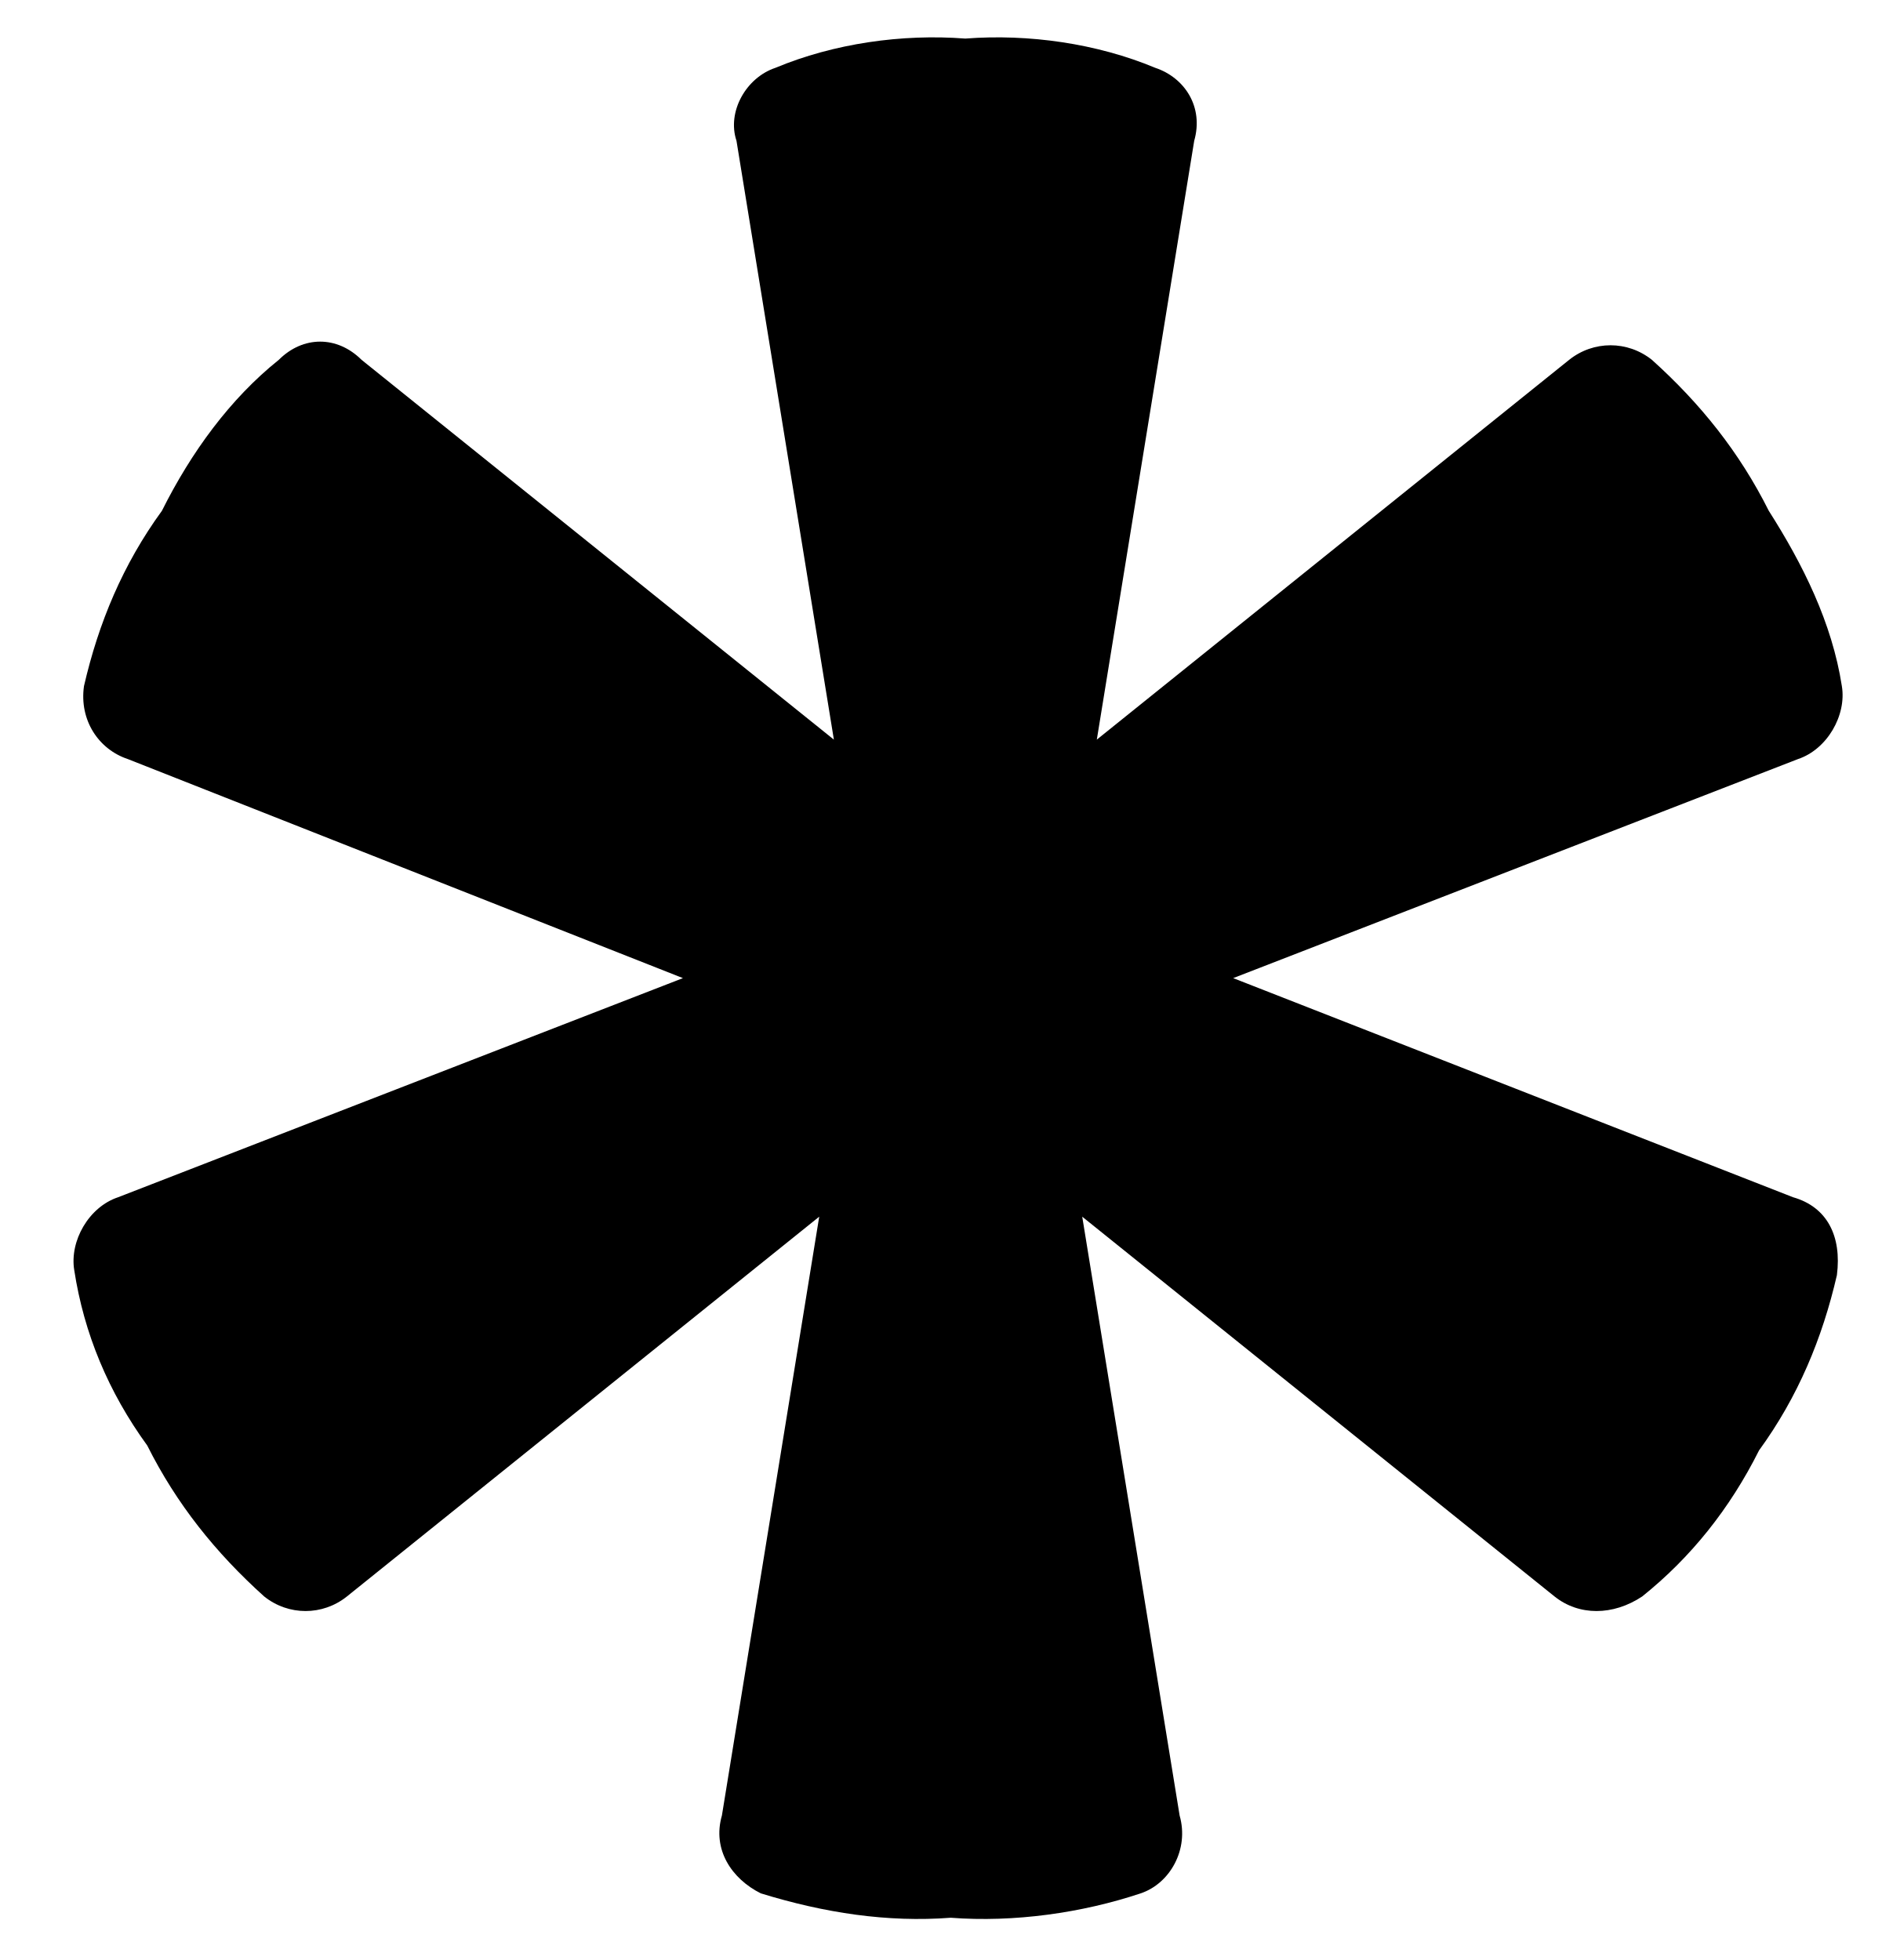
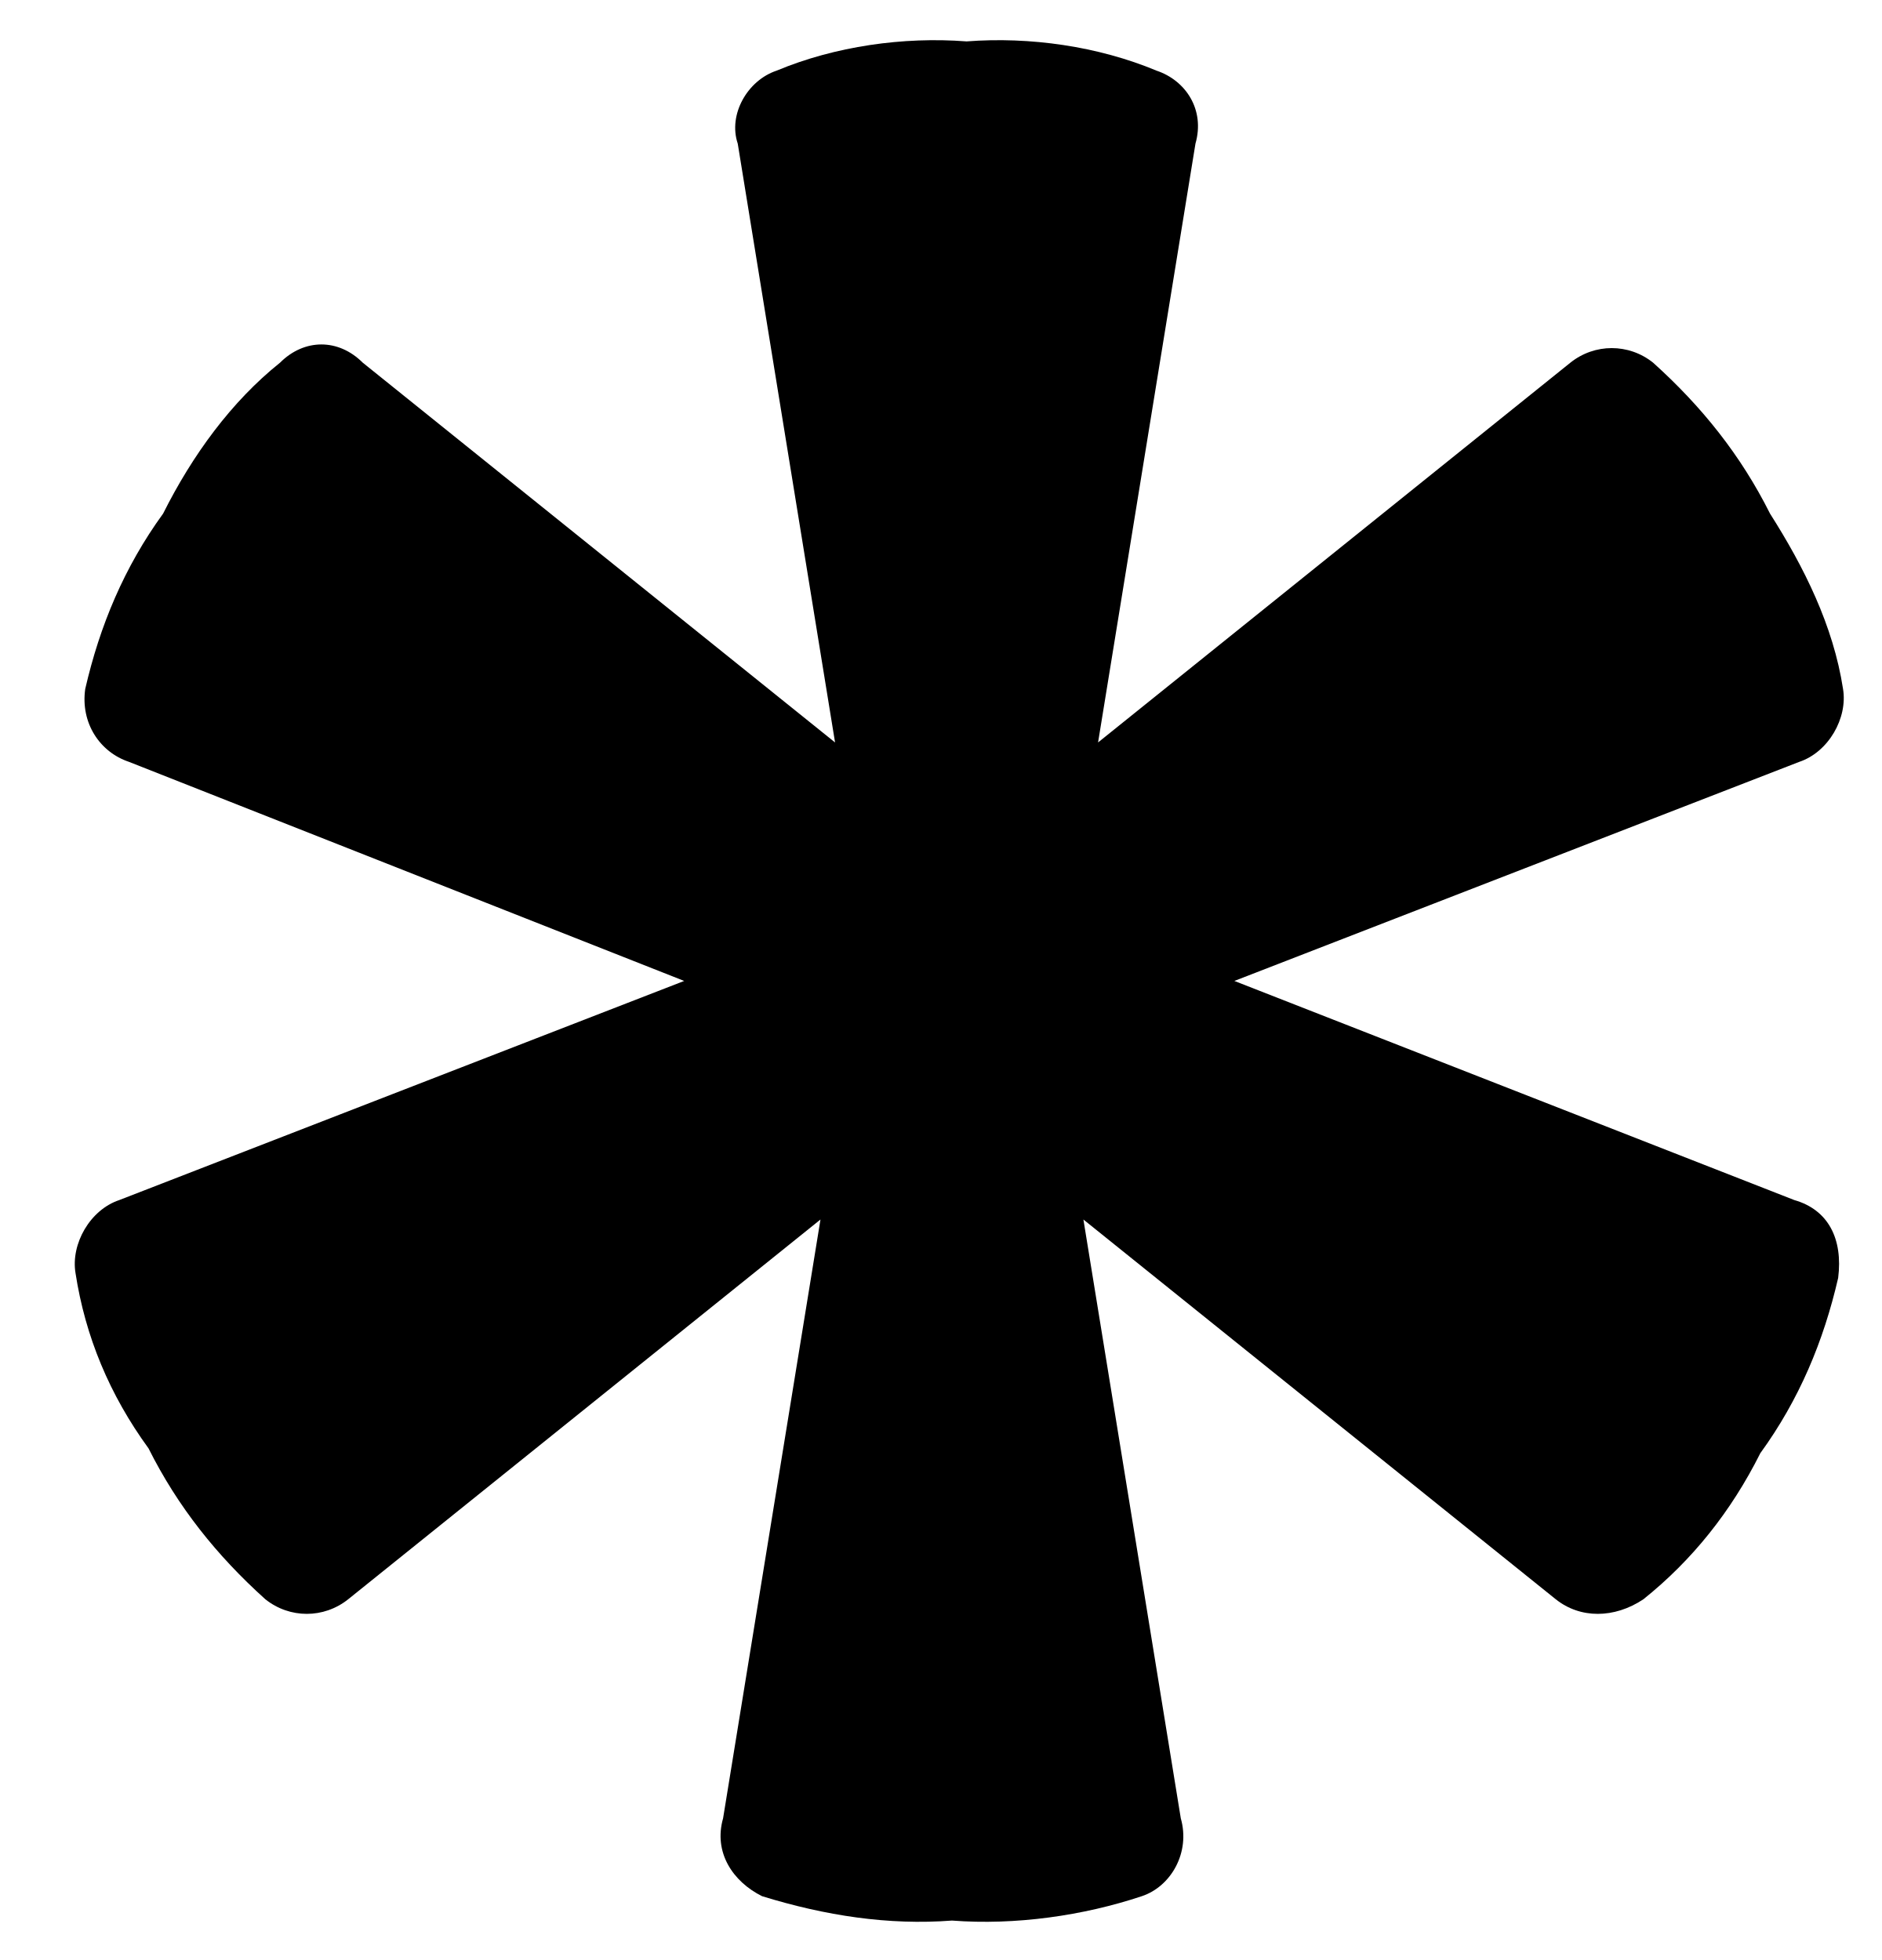
<svg xmlns="http://www.w3.org/2000/svg" width="24" height="25" viewBox="0 0 24 25" fill="none">
-   <path d="M22.866 15.271L15.726 12.476L22.929 9.682C23.301 9.558 23.55 9.123 23.488 8.751C23.363 7.943 22.991 7.198 22.556 6.515C22.183 5.77 21.687 5.149 21.066 4.59C20.755 4.342 20.321 4.342 20.01 4.59L13.987 9.434L15.229 1.796C15.353 1.361 15.105 0.989 14.732 0.865C13.987 0.554 13.118 0.43 12.31 0.492C11.503 0.43 10.634 0.554 9.889 0.865C9.516 0.989 9.268 1.424 9.392 1.796L10.634 9.434L4.611 4.59C4.3 4.28 3.865 4.28 3.555 4.59C2.934 5.087 2.437 5.77 2.065 6.515C1.568 7.198 1.257 7.943 1.071 8.751C1.009 9.185 1.257 9.558 1.63 9.682L8.709 12.476L1.506 15.271C1.133 15.395 0.885 15.829 0.947 16.202C1.071 17.009 1.382 17.755 1.878 18.438C2.251 19.183 2.748 19.804 3.369 20.363C3.679 20.611 4.114 20.611 4.424 20.363L10.447 15.519L9.206 23.157C9.081 23.591 9.33 23.964 9.702 24.15C10.51 24.399 11.317 24.523 12.124 24.461C12.931 24.523 13.801 24.399 14.546 24.15C14.918 24.026 15.167 23.591 15.043 23.157L13.801 15.519L19.824 20.363C20.134 20.611 20.569 20.611 20.942 20.363C21.562 19.866 22.059 19.245 22.432 18.5C22.929 17.817 23.239 17.071 23.425 16.264C23.488 15.767 23.301 15.395 22.866 15.271Z" fill="black" />
+   <path d="M22.882 15.307L15.741 12.512L22.944 9.718C23.317 9.594 23.565 9.159 23.503 8.787C23.379 7.98 23.006 7.234 22.572 6.551C22.199 5.806 21.702 5.185 21.081 4.626C20.771 4.378 20.336 4.378 20.026 4.626L14.003 9.47L15.245 1.832C15.369 1.398 15.12 1.025 14.748 0.901C14.003 0.59 13.133 0.466 12.326 0.528C11.519 0.466 10.649 0.59 9.904 0.901C9.532 1.025 9.283 1.46 9.408 1.832L10.649 9.47L4.626 4.626C4.316 4.316 3.881 4.316 3.571 4.626C2.95 5.123 2.453 5.806 2.08 6.551C1.584 7.234 1.273 7.98 1.087 8.787C1.025 9.222 1.273 9.594 1.646 9.718L8.725 12.512L1.521 15.307C1.149 15.431 0.901 15.866 0.963 16.238C1.087 17.046 1.397 17.791 1.894 18.474C2.267 19.219 2.763 19.84 3.384 20.399C3.695 20.647 4.129 20.647 4.44 20.399L10.463 15.555L9.221 23.193C9.097 23.628 9.345 24 9.718 24.186C10.525 24.435 11.332 24.559 12.14 24.497C12.947 24.559 13.816 24.435 14.561 24.186C14.934 24.062 15.182 23.628 15.058 23.193L13.816 15.555L19.84 20.399C20.15 20.647 20.585 20.647 20.957 20.399C21.578 19.902 22.075 19.281 22.448 18.536C22.944 17.853 23.255 17.108 23.441 16.3C23.503 15.804 23.317 15.431 22.882 15.307Z" fill="black" />
</svg>
